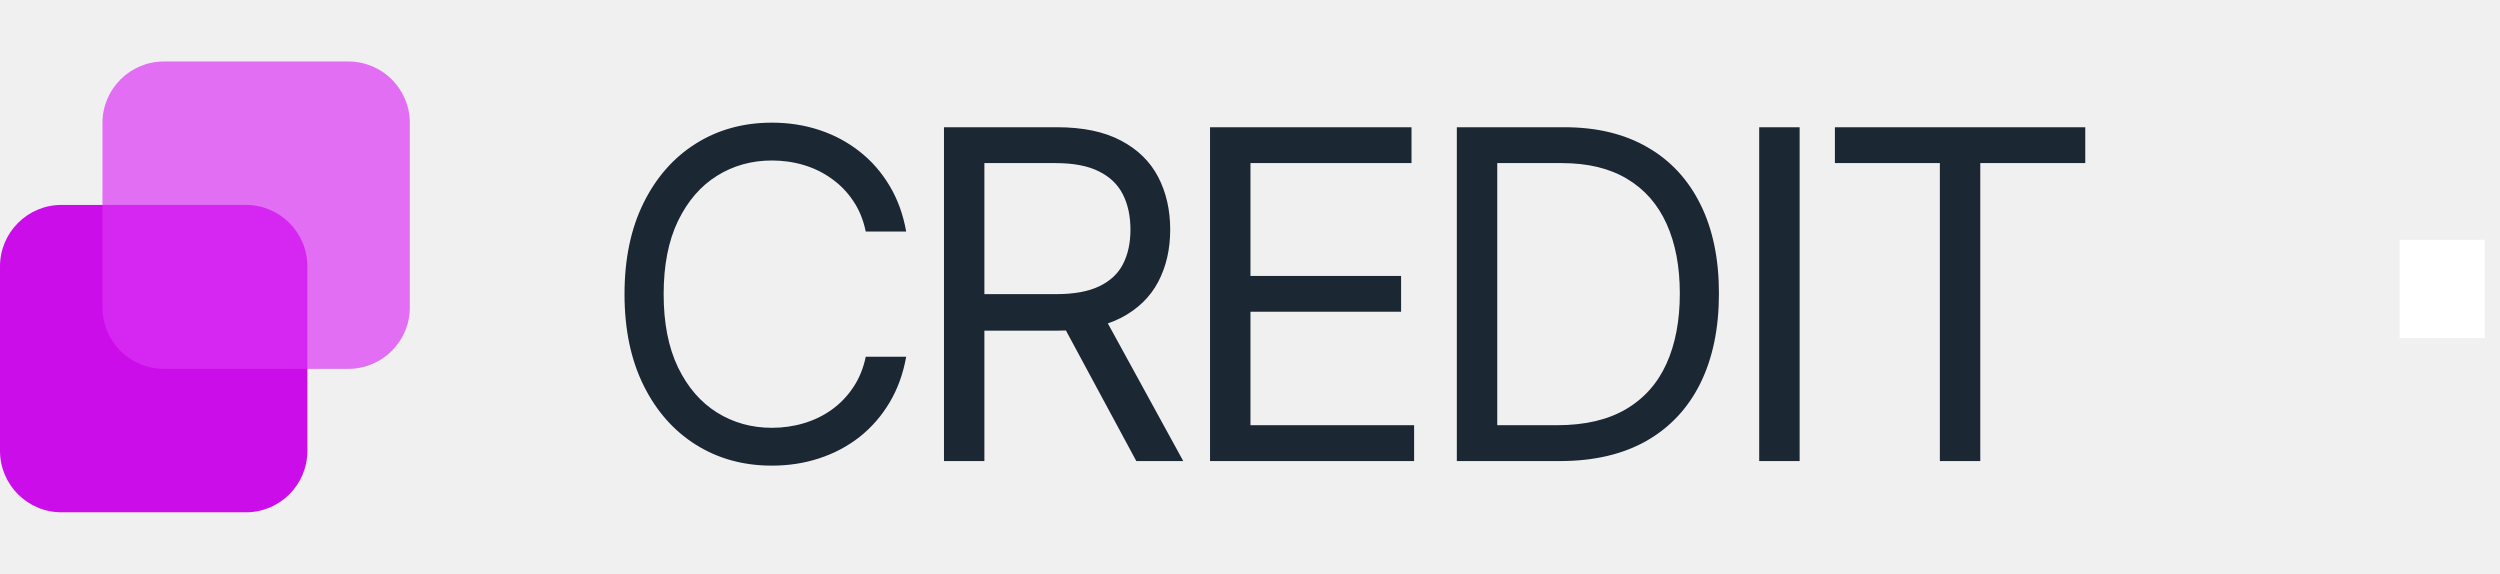
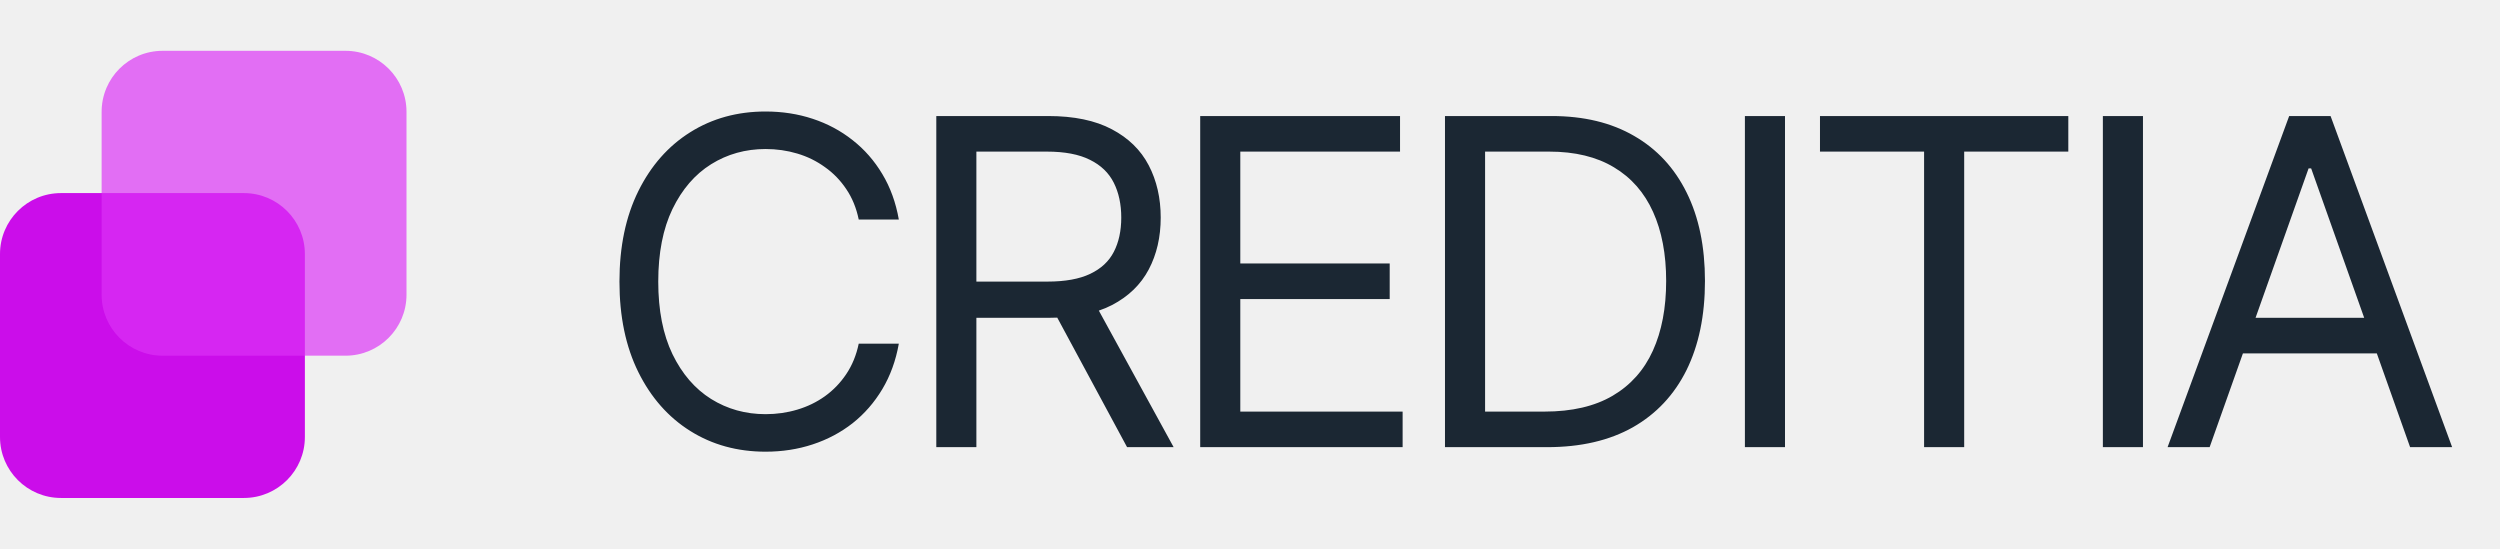
- <svg xmlns="http://www.w3.org/2000/svg" width="122" height="28" viewBox="0 0 122 28" fill="none">
-   <path d="M44.222 11.3H42.249C42.132 10.733 41.928 10.234 41.637 9.805C41.35 9.375 41 9.014 40.587 8.723C40.178 8.426 39.725 8.203 39.226 8.055C38.728 7.906 38.208 7.832 37.667 7.832C36.681 7.832 35.787 8.081 34.987 8.58C34.191 9.078 33.557 9.812 33.086 10.783C32.619 11.753 32.386 12.944 32.386 14.354C32.386 15.765 32.619 16.956 33.086 17.926C33.557 18.897 34.191 19.631 34.987 20.13C35.787 20.628 36.681 20.877 37.667 20.877C38.208 20.877 38.728 20.803 39.226 20.654C39.725 20.506 40.178 20.286 40.587 19.994C41 19.697 41.35 19.334 41.637 18.904C41.928 18.47 42.132 17.971 42.249 17.409H44.222C44.073 18.242 43.803 18.987 43.41 19.644C43.018 20.302 42.53 20.861 41.947 21.323C41.364 21.779 40.709 22.126 39.982 22.365C39.261 22.603 38.489 22.723 37.667 22.723C36.278 22.723 35.042 22.383 33.961 21.704C32.879 21.026 32.028 20.061 31.407 18.809C30.787 17.558 30.476 16.073 30.476 14.354C30.476 12.636 30.787 11.152 31.407 9.9C32.028 8.648 32.879 7.683 33.961 7.005C35.042 6.326 36.278 5.986 37.667 5.986C38.489 5.986 39.261 6.106 39.982 6.344C40.709 6.583 41.364 6.933 41.947 7.394C42.53 7.85 43.018 8.407 43.41 9.065C43.803 9.717 44.073 10.462 44.222 11.3ZM46.066 22.5V6.209H51.57C52.843 6.209 53.888 6.427 54.704 6.861C55.521 7.291 56.126 7.882 56.518 8.635C56.91 9.388 57.106 10.245 57.106 11.204C57.106 12.164 56.91 13.015 56.518 13.758C56.126 14.5 55.524 15.084 54.712 15.508C53.901 15.927 52.864 16.136 51.602 16.136H47.147V14.354H51.538C52.408 14.354 53.108 14.227 53.638 13.973C54.174 13.718 54.561 13.358 54.8 12.891C55.044 12.419 55.166 11.857 55.166 11.204C55.166 10.552 55.044 9.982 54.8 9.494C54.556 9.006 54.166 8.63 53.63 8.365C53.095 8.094 52.387 7.959 51.507 7.959H48.038V22.5H46.066ZM53.734 15.182L57.743 22.5H55.452L51.507 15.182H53.734ZM59.05 22.5V6.209H68.882V7.959H61.023V13.464H68.373V15.214H61.023V20.75H69.009V22.5H59.05ZM76.121 22.5H71.093V6.209H76.343C77.924 6.209 79.276 6.535 80.4 7.188C81.524 7.834 82.386 8.765 82.985 9.98C83.585 11.189 83.884 12.636 83.884 14.323C83.884 16.02 83.582 17.481 82.977 18.706C82.373 19.925 81.493 20.864 80.336 21.522C79.18 22.174 77.775 22.5 76.121 22.5ZM73.066 20.75H75.993C77.34 20.75 78.457 20.49 79.342 19.971C80.228 19.451 80.888 18.711 81.323 17.751C81.758 16.791 81.975 15.649 81.975 14.323C81.975 13.008 81.76 11.875 81.331 10.926C80.901 9.972 80.26 9.24 79.406 8.731C78.552 8.216 77.489 7.959 76.216 7.959H73.066V20.75ZM87.822 6.209V22.5H85.849V6.209H87.822ZM89.543 7.959V6.209H101.761V7.959H96.638V22.5H94.665V7.959H89.543Z" fill="#1B2733" />
-   <rect y="10" width="15" height="15" rx="3" fill="#CB0DEA" />
-   <rect x="5" y="3" width="15" height="15" rx="3" fill="#DC33F7" fill-opacity="0.68" />
-   <rect x="117.1" y="11.7" width="4.16" height="4.8" fill="white" />
+ <svg xmlns="http://www.w3.org/2000/svg" width="123" height="27" viewBox="0 0 123 27" fill="none">
+   <path d="M44.222 10.8H42.249C42.133 10.233 41.928 9.734 41.637 9.305C41.35 8.875 41 8.514 40.587 8.223C40.178 7.926 39.725 7.703 39.227 7.555C38.728 7.406 38.208 7.332 37.667 7.332C36.681 7.332 35.788 7.581 34.987 8.08C34.191 8.578 33.558 9.312 33.086 10.283C32.619 11.253 32.386 12.444 32.386 13.854C32.386 15.265 32.619 16.456 33.086 17.426C33.558 18.397 34.191 19.131 34.987 19.63C35.788 20.128 36.681 20.377 37.667 20.377C38.208 20.377 38.728 20.303 39.227 20.154C39.725 20.006 40.178 19.786 40.587 19.494C41 19.197 41.35 18.834 41.637 18.404C41.928 17.97 42.133 17.471 42.249 16.909H44.222C44.074 17.742 43.803 18.487 43.411 19.144C43.018 19.802 42.53 20.361 41.947 20.823C41.364 21.279 40.709 21.626 39.982 21.865C39.261 22.103 38.489 22.223 37.667 22.223C36.278 22.223 35.042 21.883 33.961 21.204C32.879 20.526 32.028 19.561 31.407 18.309C30.787 17.058 30.477 15.573 30.477 13.854C30.477 12.136 30.787 10.652 31.407 9.4C32.028 8.148 32.879 7.183 33.961 6.505C35.042 5.826 36.278 5.486 37.667 5.486C38.489 5.486 39.261 5.606 39.982 5.844C40.709 6.083 41.364 6.433 41.947 6.894C42.53 7.35 43.018 7.907 43.411 8.565C43.803 9.217 44.074 9.962 44.222 10.8ZM46.066 22V5.709H51.57C52.843 5.709 53.888 5.927 54.704 6.361C55.521 6.791 56.126 7.382 56.518 8.135C56.91 8.888 57.107 9.745 57.107 10.704C57.107 11.664 56.91 12.515 56.518 13.258C56.126 14 55.524 14.584 54.712 15.008C53.901 15.427 52.864 15.636 51.602 15.636H47.148V13.854H51.538C52.408 13.854 53.108 13.727 53.639 13.473C54.174 13.218 54.561 12.858 54.8 12.391C55.044 11.919 55.166 11.357 55.166 10.704C55.166 10.052 55.044 9.482 54.8 8.994C54.556 8.506 54.166 8.13 53.63 7.865C53.095 7.594 52.387 7.459 51.507 7.459H48.038V22H46.066ZM53.734 14.682L57.743 22H55.452L51.507 14.682H53.734ZM59.05 22V5.709H68.882V7.459H61.023V12.964H68.373V14.714H61.023V20.25H69.009V22H59.05ZM76.121 22H71.093V5.709H76.343C77.924 5.709 79.276 6.035 80.4 6.688C81.524 7.334 82.386 8.265 82.985 9.48C83.585 10.689 83.884 12.136 83.884 13.823C83.884 15.52 83.582 16.981 82.978 18.206C82.373 19.425 81.493 20.364 80.337 21.022C79.18 21.674 77.775 22 76.121 22ZM73.066 20.25H75.993C77.34 20.25 78.457 19.99 79.342 19.471C80.228 18.951 80.888 18.211 81.323 17.251C81.758 16.291 81.975 15.149 81.975 13.823C81.975 12.508 81.76 11.375 81.331 10.426C80.901 9.472 80.26 8.74 79.406 8.231C78.552 7.716 77.489 7.459 76.216 7.459H73.066V20.25ZM87.822 5.709V22H85.849V5.709H87.822ZM89.543 7.459V5.709H101.761V7.459H96.638V22H94.665V7.459H89.543ZM105.434 5.709V22H103.461V5.709H105.434ZM108.714 22H106.645L112.627 5.709H114.664L120.645 22H118.577L113.709 8.286H113.582L108.714 22ZM109.477 15.636H117.814V17.386H109.477V15.636Z" fill="#1B2733" />
+   <rect y="9.5" width="15" height="15" rx="3" fill="#CB0DEA" />
+   <rect x="5" y="2.5" width="15" height="15" rx="3" fill="#DC33F7" fill-opacity="0.68" />
</svg>
